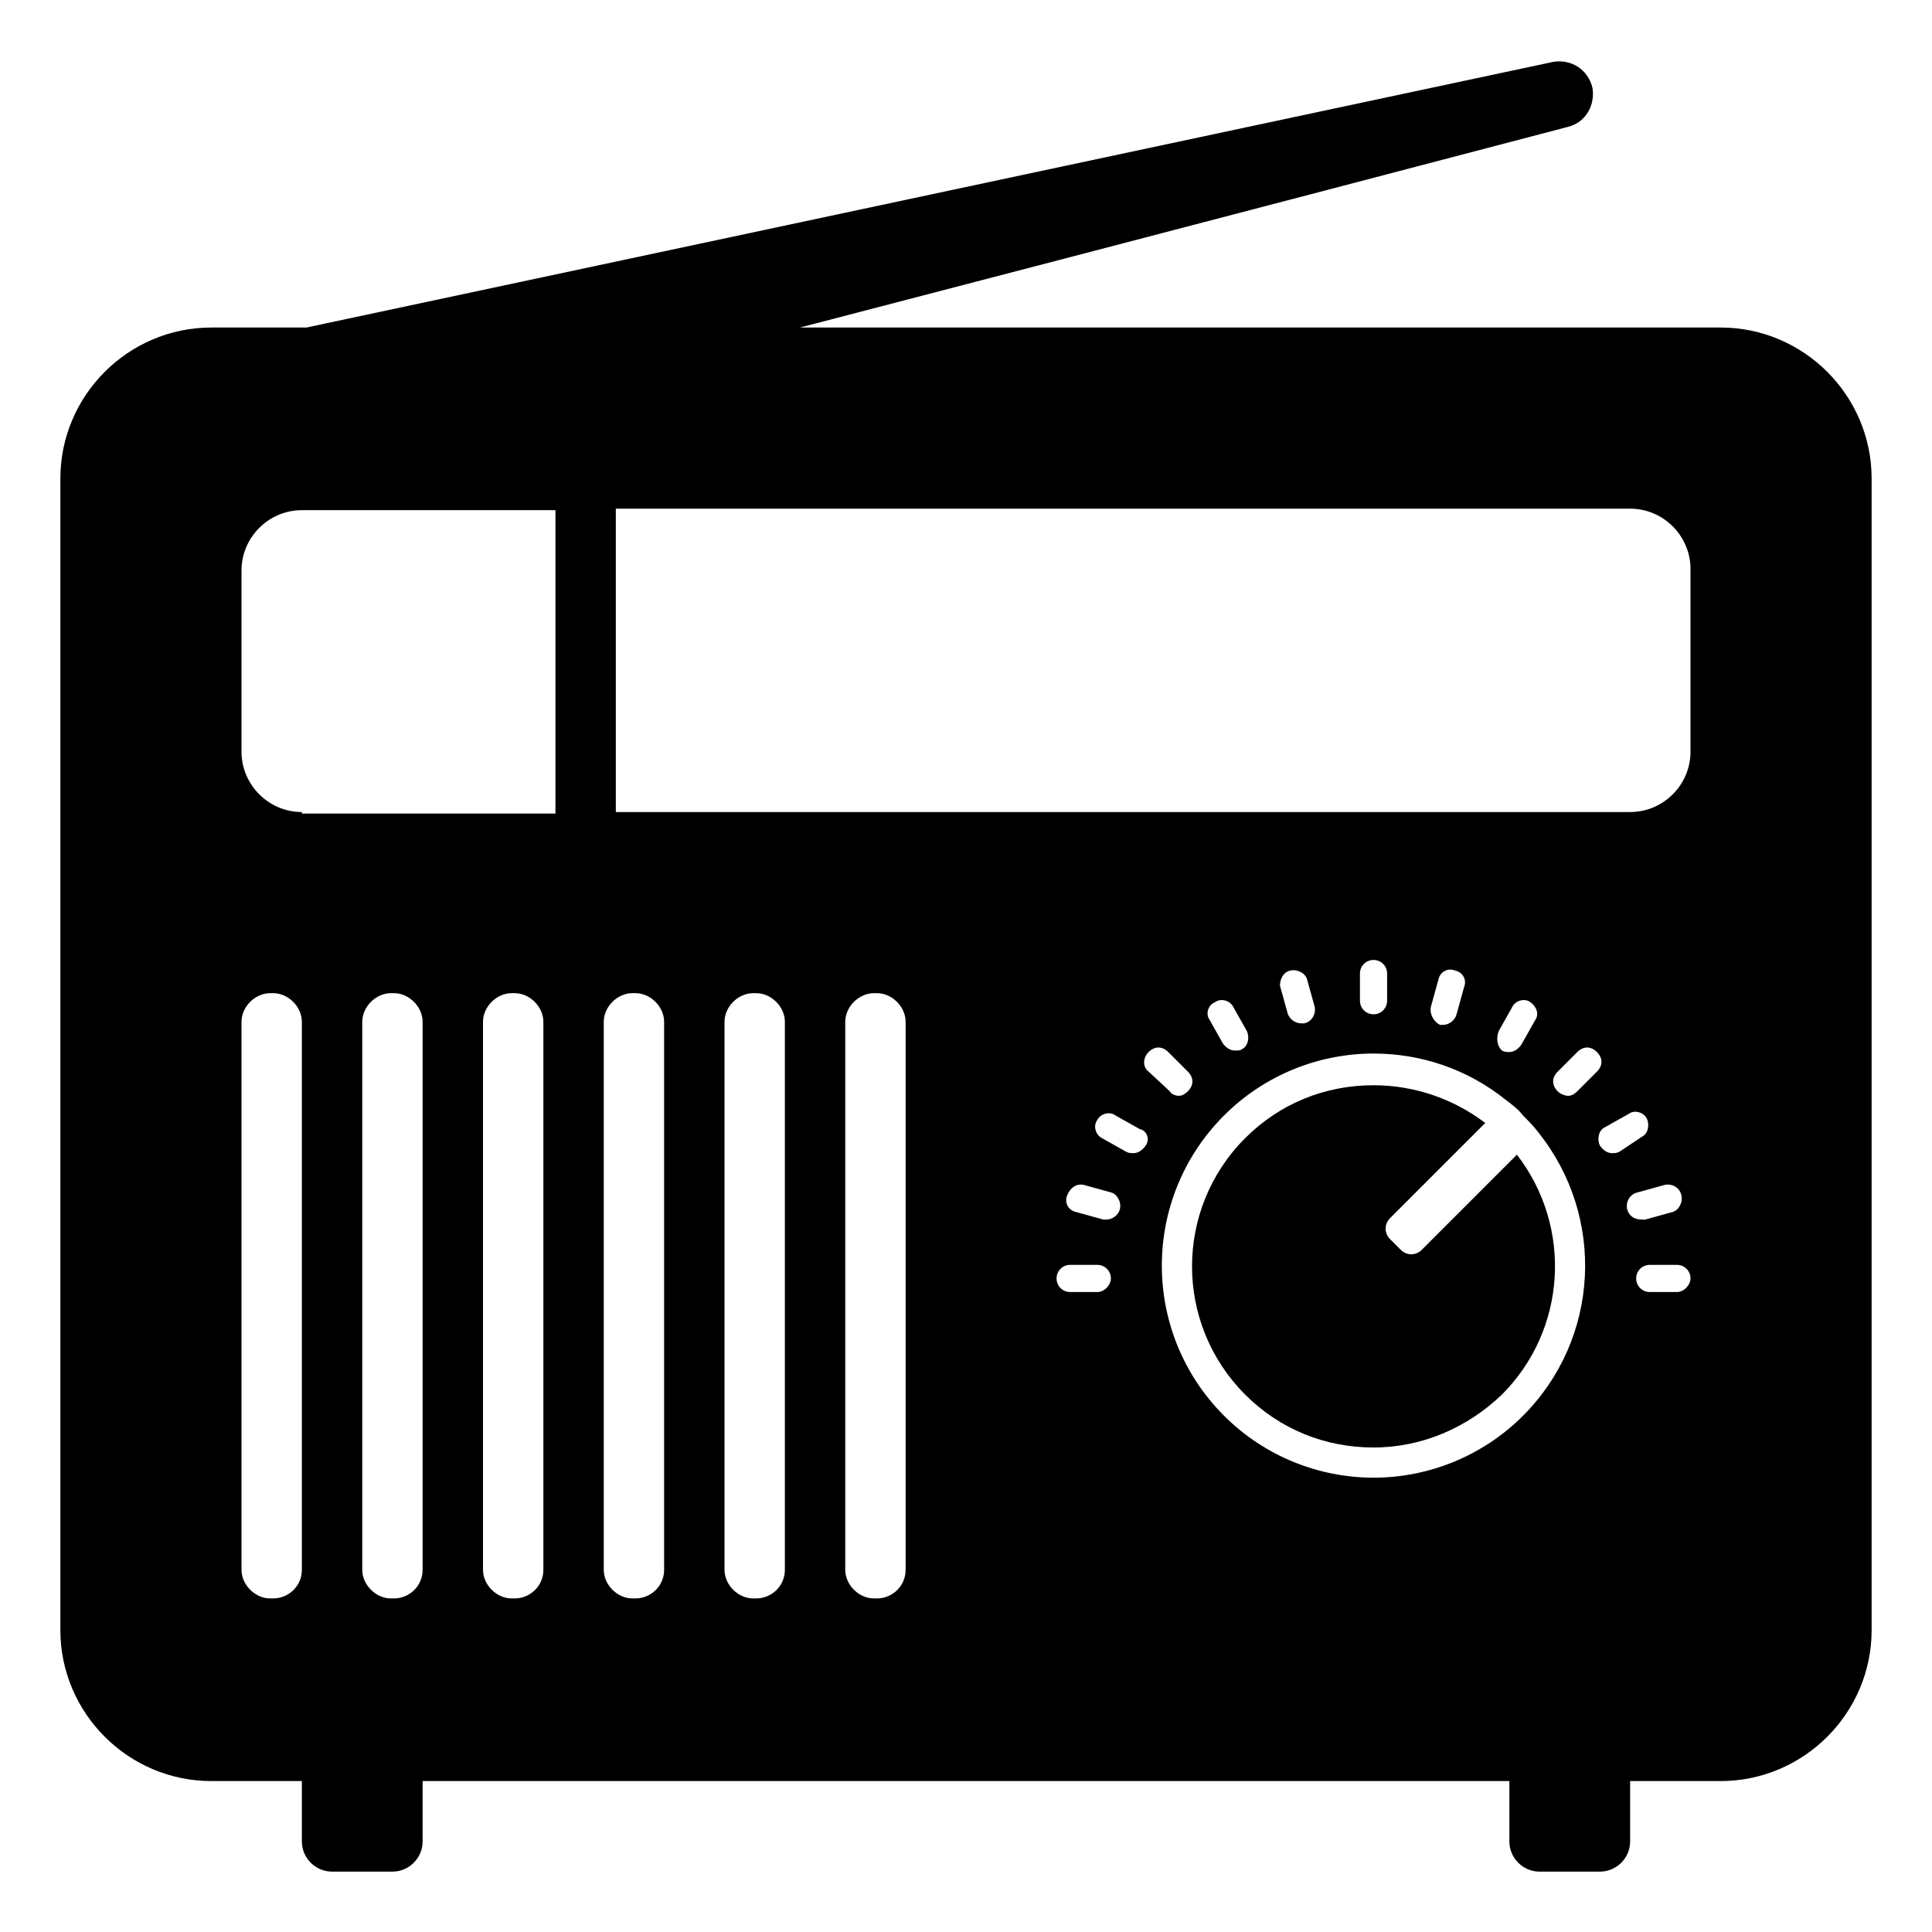
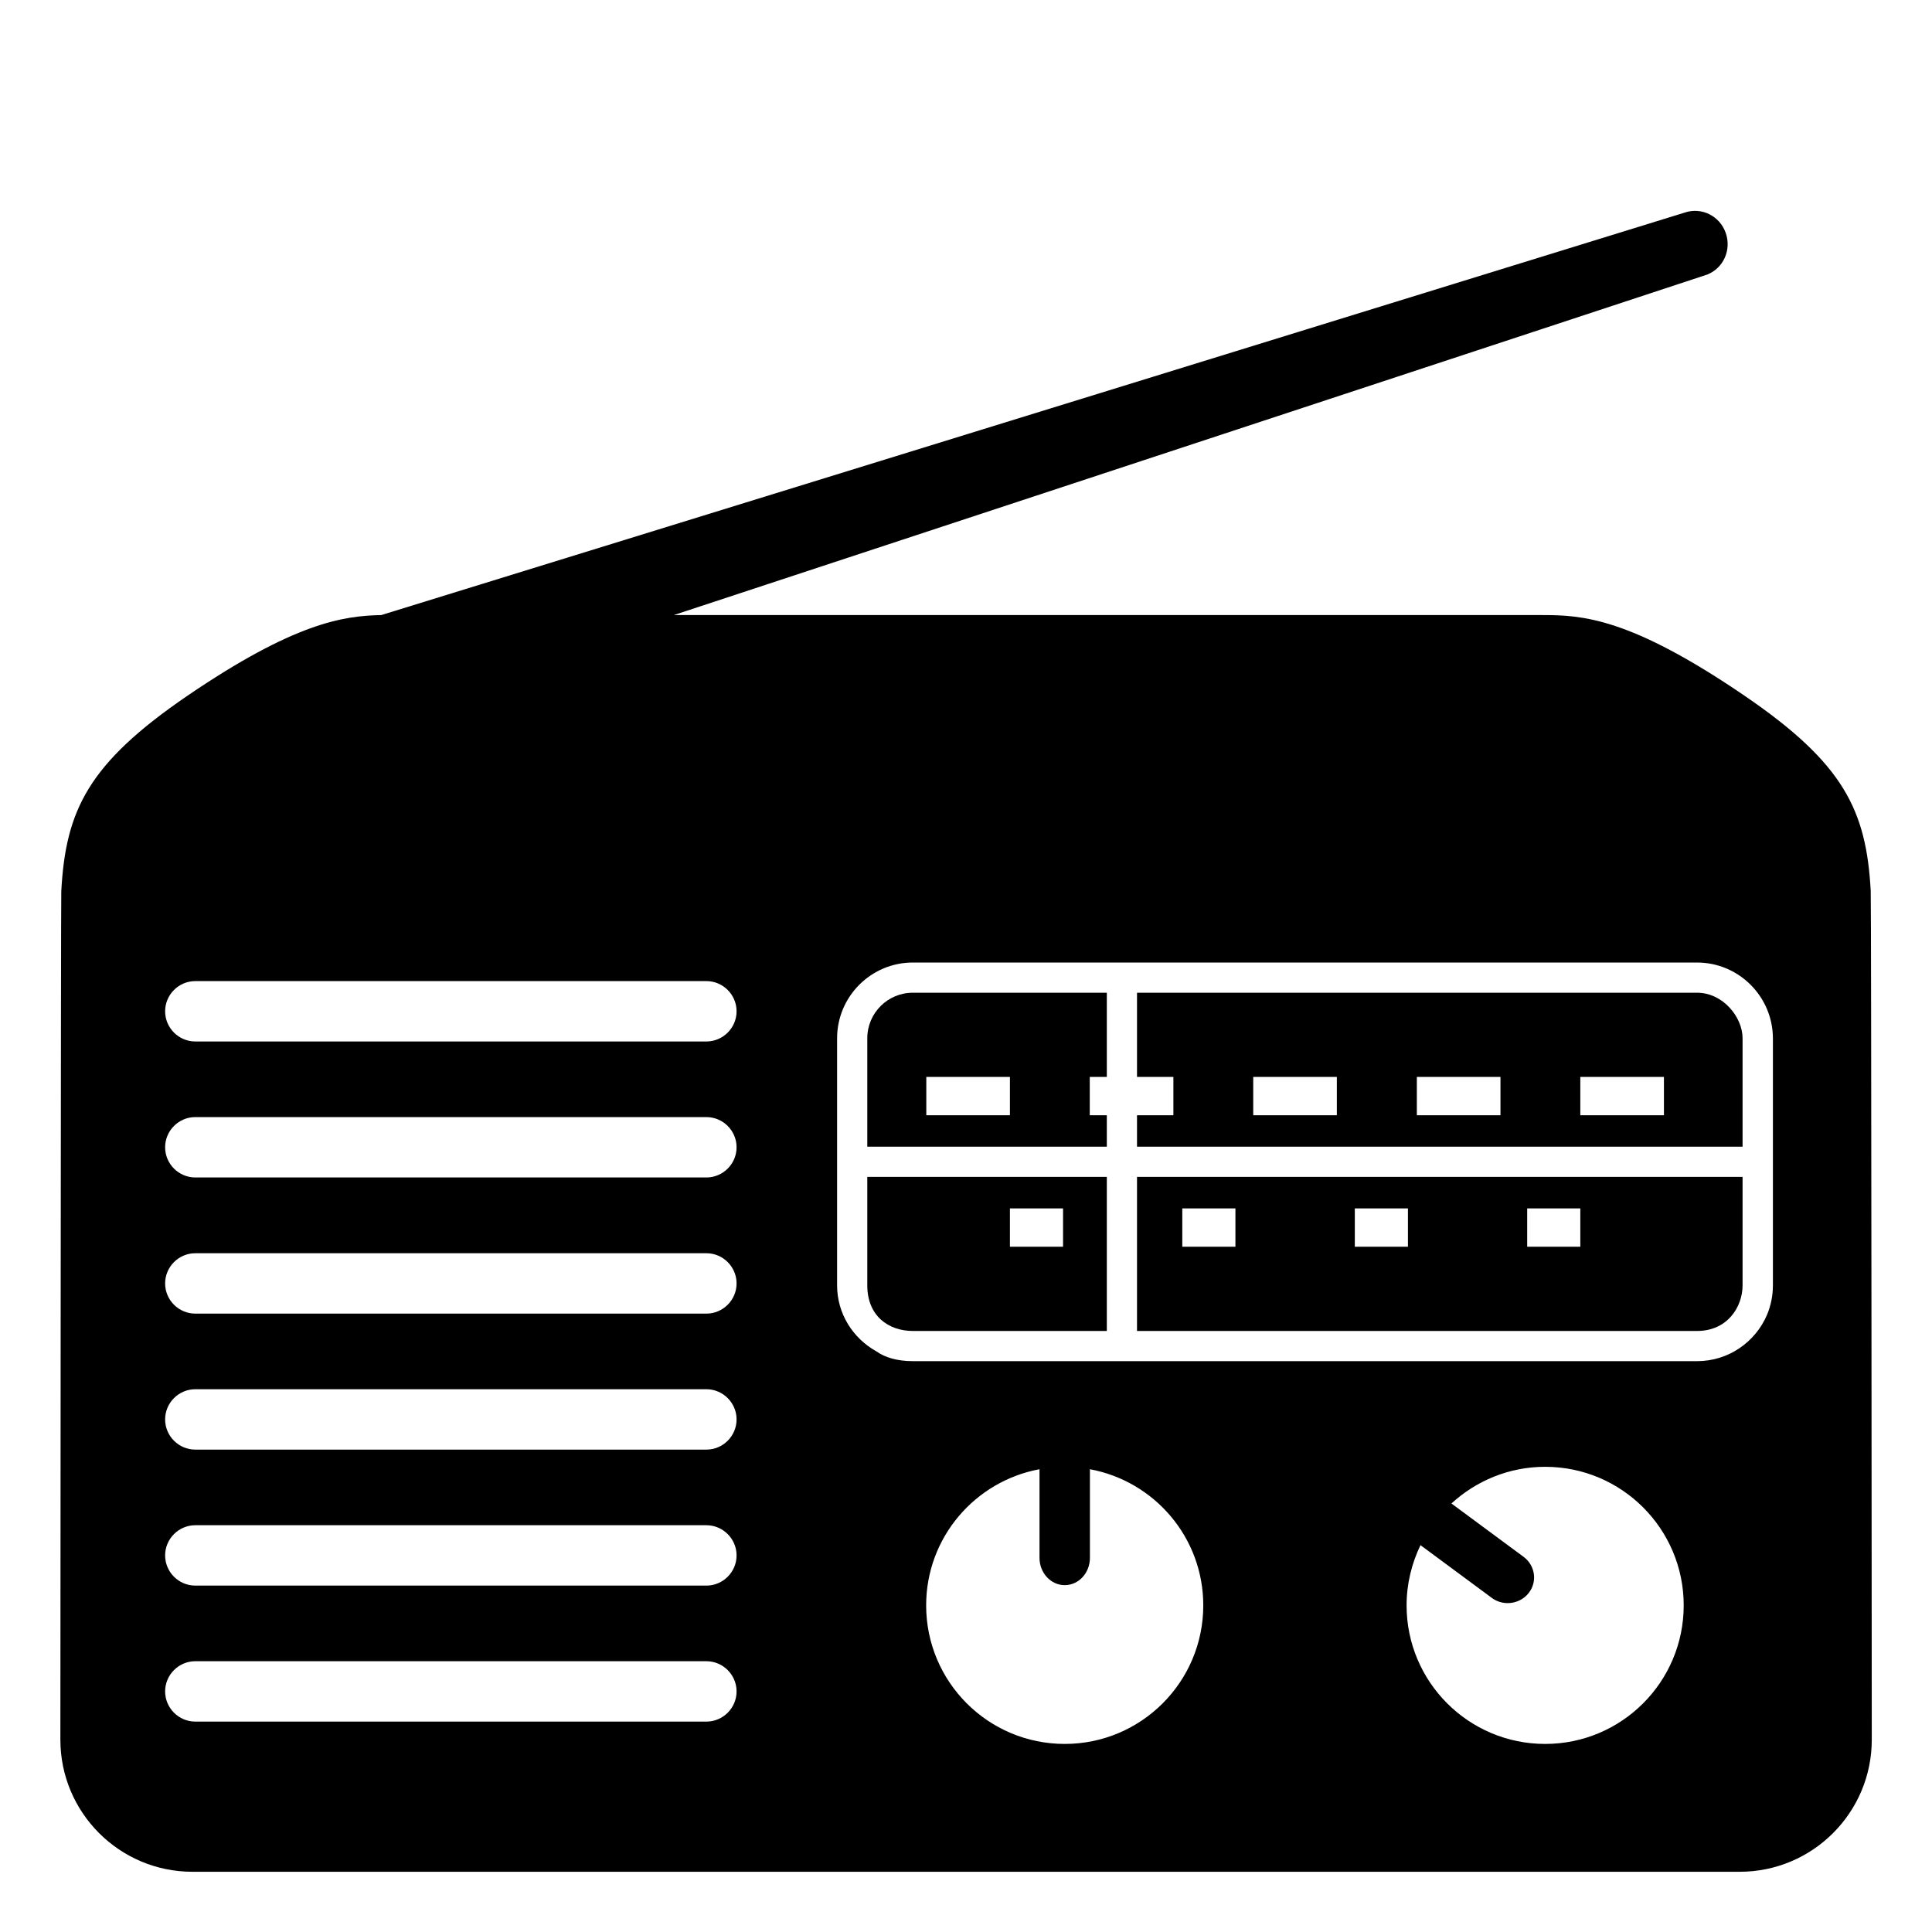
<svg xmlns="http://www.w3.org/2000/svg" viewBox="0 0 128 128">
  <g>
-     <path d="M94.2,82.8c-0.4,0.4-1,0.4-1.4,0l-0.7-0.7c-0.4-0.4-0.4-1,0-1.4l6.3-6.3c-2.1-1.6-4.7-2.5-7.4-2.5c-3.2,0-6.2,1.2-8.5,3.5 c-4.7,4.7-4.7,12.3,0,17c2.3,2.3,5.3,3.5,8.5,3.5s6.2-1.3,8.5-3.5c4.3-4.3,4.7-11.1,1-15.9L94.2,82.8z" />
-     <path d="M114,21.7H53c25-6.5,50.9-13.3,50.9-13.3c1.2-0.3,1.8-1.5,1.6-2.6c-0.3-1.2-1.4-1.9-2.6-1.7L20.3,21.7H14 c-5.5,0-10,4.5-10,10V108c0,5.5,4.5,10,10,10h6v4c0,1.1,0.9,2,2,2h4c1.1,0,2-0.9,2-2v-4h72v4c0,1.1,0.9,2,2,2h4c1.1,0,2-0.9,2-2v-4 h6c5.5,0,10-4.5,10-10V31.7C124,26.2,119.5,21.7,114,21.7z M20,104c0,1.1-0.9,1.9-1.9,1.9h-0.2c-1,0-1.9-0.9-1.9-1.9V67.7 c0-1,0.9-1.9,1.9-1.9h0.2c1,0,1.9,0.9,1.9,1.9V104z M28,104c0,1.1-0.9,1.9-1.9,1.9h-0.2c-1,0-1.9-0.9-1.9-1.9V67.7 c0-1,0.9-1.9,1.9-1.9h0.2c1,0,1.9,0.9,1.9,1.9V104z M36,104c0,1.1-0.9,1.9-1.9,1.9h-0.2c-1,0-1.9-0.9-1.9-1.9V67.7 c0-1,0.9-1.9,1.9-1.9h0.2c1,0,1.9,0.9,1.9,1.9V104z M36.8,53.9H20v-0.1c-2.2,0-4-1.8-4-4v-12c0-2.2,1.8-4,4-4h16.8V53.9z M44,104 c0,1.1-0.9,1.9-1.9,1.9h-0.2c-1,0-1.9-0.9-1.9-1.9V67.7c0-1,0.9-1.9,1.9-1.9h0.2c1,0,1.9,0.9,1.9,1.9V104z M52,104 c0,1.1-0.9,1.9-1.9,1.9h-0.2c-1,0-1.9-0.9-1.9-1.9V67.7c0-1,0.9-1.9,1.9-1.9h0.2c1,0,1.9,0.9,1.9,1.9V104z M60,104 c0,1.1-0.9,1.9-1.9,1.9h-0.2c-1,0-1.9-0.9-1.9-1.9V67.7c0-1,0.9-1.9,1.9-1.9h0.2c1,0,1.9,0.9,1.9,1.9V104z M72.7,85.6h-1.8 c-0.5,0-0.9-0.4-0.9-0.9s0.4-0.9,0.9-0.9h1.8c0.5,0,0.9,0.4,0.9,0.9C73.6,85.1,73.2,85.6,72.7,85.6z M74.2,80.1 c-0.1,0.4-0.5,0.7-0.9,0.7c-0.1,0-0.2,0-0.2,0l-1.8-0.5c-0.5-0.1-0.8-0.6-0.6-1.1s0.6-0.8,1.1-0.7l1.8,0.5 C74,79.1,74.3,79.6,74.2,80.1z M75.9,75.9c-0.2,0.3-0.5,0.5-0.8,0.5c-0.2,0-0.3,0-0.5-0.1L73,75.4c-0.4-0.2-0.6-0.8-0.3-1.2 c0.2-0.4,0.8-0.6,1.2-0.3l1.6,0.9C76,74.9,76.2,75.5,75.9,75.9z M76.1,69.7c0.4-0.4,0.9-0.4,1.3,0l1.3,1.3c0.4,0.4,0.4,0.9,0,1.3 c-0.2,0.2-0.4,0.3-0.6,0.3c-0.2,0-0.5-0.1-0.6-0.3L76.1,71C75.7,70.7,75.7,70.1,76.1,69.7z M100.9,93.8c-2.7,2.7-6.3,4.1-9.9,4.1 s-7.2-1.4-9.9-4.1c-5.5-5.5-5.5-14.4,0-19.9c2.7-2.7,6.3-4.1,9.9-4.1c3.1,0,6.2,1,8.8,3.1c0.4,0.3,0.8,0.6,1.1,1 c0.4,0.4,0.7,0.7,1,1.1C106.4,80.6,106,88.7,100.9,93.8z M80.5,66.4c0.4-0.3,1-0.1,1.2,0.3l0.9,1.6c0.2,0.4,0.1,1-0.3,1.2 c-0.1,0.1-0.3,0.1-0.5,0.1c-0.3,0-0.6-0.2-0.8-0.5l-0.9-1.6C79.9,67.2,80,66.6,80.5,66.4z M84.8,65.3c0-0.4,0.2-0.9,0.7-1 c0.5-0.1,1,0.2,1.1,0.6l0.5,1.8c0.1,0.5-0.2,1-0.7,1.1c-0.1,0-0.2,0-0.2,0c-0.4,0-0.8-0.3-0.9-0.7L84.8,65.3z M90.1,66.3v-1.8 c0-0.5,0.4-0.9,0.9-0.9s0.9,0.4,0.9,0.9v1.8c0,0.5-0.4,0.9-0.9,0.9S90.1,66.8,90.1,66.3z M94.8,66.7l0.5-1.8 c0.1-0.5,0.6-0.8,1.1-0.6c0.5,0.1,0.8,0.6,0.6,1.1l-0.5,1.8c-0.1,0.4-0.5,0.7-0.9,0.7c-0.1,0-0.2,0-0.2,0 C95,67.7,94.7,67.2,94.8,66.7z M99.3,68.3l0.9-1.6c0.2-0.4,0.8-0.6,1.2-0.3c0.4,0.3,0.6,0.8,0.3,1.2l-0.9,1.6 c-0.2,0.3-0.5,0.5-0.8,0.5c-0.2,0-0.3,0-0.5-0.1C99.2,69.3,99.1,68.8,99.3,68.3z M104.5,72.3c-0.2,0.2-0.4,0.3-0.6,0.3 c-0.2,0-0.5-0.1-0.7-0.3c-0.4-0.4-0.4-0.9,0-1.3l1.3-1.3c0.4-0.4,0.9-0.4,1.3,0c0.4,0.4,0.4,0.9,0,1.3L104.5,72.3z M107.3,76.3 c-0.2,0.1-0.3,0.1-0.5,0.1c-0.3,0-0.6-0.2-0.8-0.5c-0.2-0.4-0.1-1,0.3-1.2l1.6-0.9c0.4-0.3,1-0.1,1.2,0.3c0.2,0.4,0.1,1-0.3,1.2 L107.3,76.3z M107.8,80.1c-0.1-0.5,0.2-1,0.7-1.1l1.8-0.5c0.5-0.1,1,0.2,1.1,0.7c0.1,0.5-0.2,1-0.6,1.1l-1.8,0.5 c-0.1,0-0.2,0-0.2,0C108.2,80.8,107.9,80.5,107.8,80.1z M111.1,85.6h-1.8c-0.5,0-0.9-0.4-0.9-0.9s0.4-0.9,0.9-0.9h1.8 c0.5,0,0.9,0.4,0.9,0.9C112,85.1,111.6,85.6,111.1,85.6z M112,49.8c0,2.2-1.8,4-4,4H40.8V33.7H108c2.2,0,4,1.8,4,4V49.8z" />
+     <path d="M123.94,59.03c-0.29-5.35-1.79-8.45-8.35-12.93c-7.62-5.2-10.78-5.35-13.41-5.35H44.64l68.47-22.56 c1.08-0.43,1.62-1.65,1.22-2.77c-0.4-1.12-1.6-1.71-2.7-1.34L25.26,40.75c-2.53,0.05-5.76,0.52-12.85,5.35 c-6.57,4.49-8.06,7.58-8.35,12.95C4.03,59.38,4,115.26,4,115.26c0,4.83,3.92,8.75,8.75,8.75h102.51c4.83,0,8.75-3.92,8.75-8.75 C124.01,115.26,123.98,59.37,123.94,59.03z M46.8,114.06H12.94c-1.1,0-2-0.9-2-2s0.9-2,2-2H46.8c1.1,0,2,0.9,2,2 S47.9,114.06,46.8,114.06z M46.8,105.05H12.94c-1.1,0-2-0.9-2-2c0-1.1,0.9-2,2-2H46.8c1.1,0,2,0.9,2,2 C48.8,104.15,47.9,105.05,46.8,105.05z M46.8,96.04H12.94c-1.1,0-2-0.9-2-2c0-1.1,0.9-2,2-2H46.8c1.1,0,2,0.9,2,2 C48.8,95.14,47.9,96.04,46.8,96.04z M46.8,87.03H12.94c-1.1,0-2-0.9-2-2c0-1.1,0.9-2,2-2H46.8c1.1,0,2,0.9,2,2 C48.8,86.13,47.9,87.03,46.8,87.03z M46.8,78.01H12.94c-1.1,0-2-0.9-2-2c0-1.1,0.9-2,2-2H46.8c1.1,0,2,0.9,2,2 C48.8,77.11,47.9,78.01,46.8,78.01z M46.8,69H12.94c-1.1,0-2-0.9-2-2s0.9-2,2-2H46.8c1.1,0,2,0.9,2,2S47.9,69,46.8,69z M70.54,115.54c-5.07,0-9.18-4.11-9.18-9.18c0-4.5,3.24-8.23,7.51-9.02v5.87c0,1,0.75,1.81,1.67,1.81c0.93,0,1.67-0.81,1.67-1.81 v-5.87c4.27,0.79,7.51,4.52,7.51,9.02C79.72,111.43,75.61,115.54,70.54,115.54z M102.37,115.54c-5.07,0-9.18-4.11-9.18-9.18 c0-1.43,0.34-2.78,0.92-3.99l4.72,3.49c0.32,0.24,0.69,0.35,1.06,0.35c0.52,0,1.05-0.23,1.39-0.67c0.59-0.75,0.43-1.82-0.33-2.39 l-4.79-3.54c1.64-1.5,3.81-2.43,6.21-2.43c5.07,0,9.18,4.11,9.18,9.18S107.44,115.54,102.37,115.54z M117.46,85.16 c0,0.69-0.14,1.35-0.39,1.95c-0.77,1.8-2.55,3.07-4.63,3.07H60.48c-1.07,0-1.87-0.26-2.42-0.65c-1.54-0.86-2.6-2.48-2.6-4.37V68.79 c0-2.77,2.25-5.02,5.02-5.02h51.95c2.77,0,5.02,2.25,5.03,5.02V85.16z" />
+     <path d="M57.46,68.79v7.18h15.87v-2.08H72.2v-2.54h1.13v-5.58H60.48C58.81,65.77,57.46,67.12,57.46,68.79z M61.37,71.35h5.54v2.54 h-5.54V71.35z" />
+     <path d="M112.43,65.77h-37.1v5.58h2.41v2.54h-2.41v2.08h40.12V68.8c0-0.01,0-0.01,0-0.02C115.45,67.4,114.16,65.77,112.43,65.77z M88.57,73.89h-5.54v-2.54h5.54V73.89z M99.41,73.89h-5.54v-2.54h5.54V73.89z M110.24,73.89h-5.54v-2.54h5.54V73.89z" />
+     <path d="M75.33,88.18h37.1c2.05,0,3.02-1.63,3.02-3.02v-7.19H75.33V88.18z M101.18,80.06h3.52v2.54h-3.52V80.06z M89.76,80.06h3.52 v2.54h-3.52V80.06z M78.33,80.06h3.52v2.54h-3.52V80.06z" />
+     <path d="M57.46,85.16c0,2.02,1.4,3.02,3.02,3.02h12.85V77.97H57.46V85.16z M66.91,80.06h3.52v2.54h-3.52V80.06z" />
  </g>
</svg>
